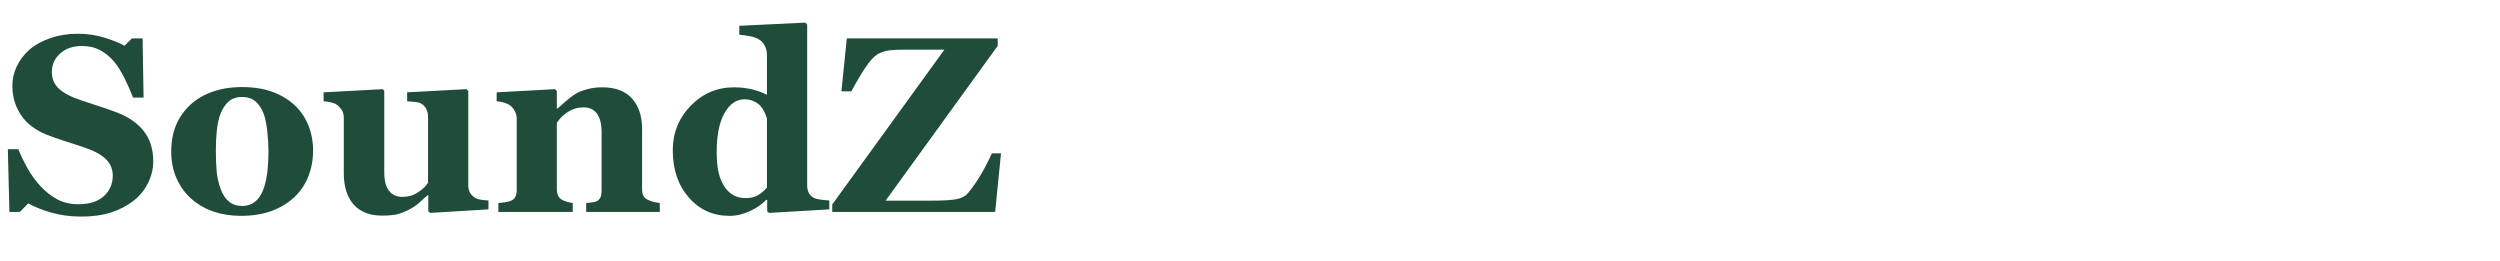
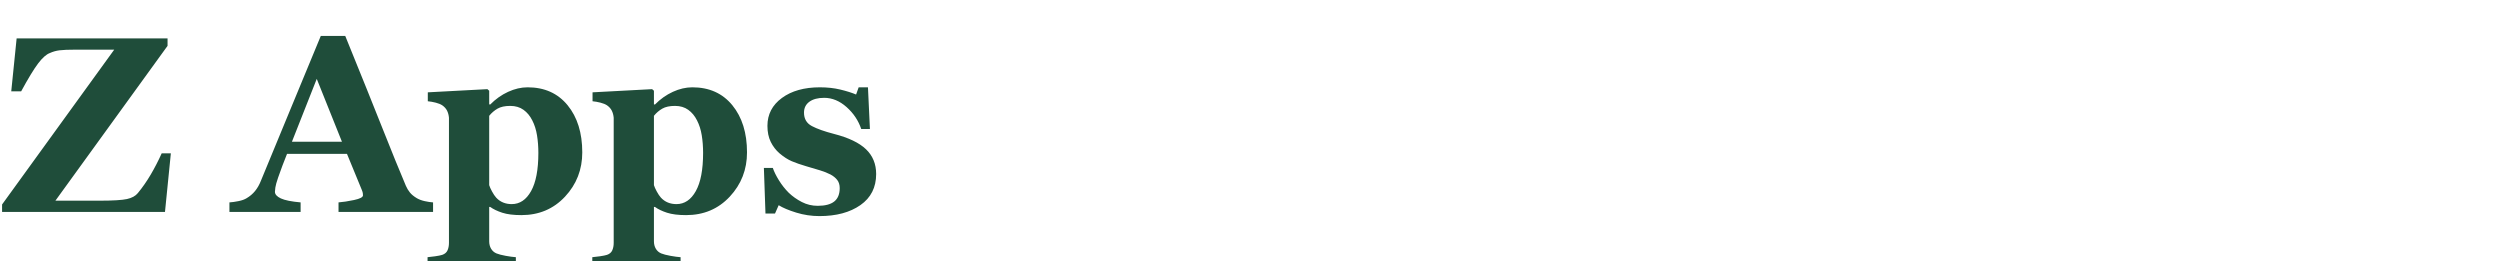
<svg xmlns="http://www.w3.org/2000/svg" viewBox="0 0 1038.05 108">
-   <path d="M33.719 89.93Q27.117 89.93 21.404 88.305Q15.691 86.68 11.73 84.445L8.227 88.0H3.91L3.25 61.949H7.617Q9.09 65.656 11.375 69.77Q13.66 73.883 16.656 77.133Q19.754 80.535 23.588 82.668Q27.422 84.801 32.551 84.801Q39.457 84.801 43.139 81.424Q46.82 78.047 46.82 72.918Q46.82 68.703 43.697 65.834Q40.574 62.965 34.023 60.883Q29.758 59.512 26.178 58.344Q22.598 57.176 19.449 55.957Q12.188 53.062 8.658 47.68Q5.129 42.297 5.129 35.645Q5.129 31.43 6.957 27.545Q8.785 23.66 12.289 20.562Q15.641 17.668 20.871 15.84Q26.102 14.012 32.246 14.012Q38.238 14.012 43.469 15.662Q48.699 17.312 51.695 18.988L54.793 15.941H59.211L59.617 40.52H55.25Q53.727 36.559 51.67 32.42Q49.613 28.281 47.328 25.539Q44.84 22.594 41.59 20.842Q38.34 19.09 33.973 19.09Q28.488 19.09 25.01 22.188Q21.531 25.285 21.531 29.855Q21.531 34.172 24.553 36.914Q27.574 39.656 33.973 41.738Q37.73 43.008 41.641 44.277Q45.551 45.547 48.598 46.715Q55.961 49.559 59.795 54.561Q63.629 59.562 63.629 66.977Q63.629 71.648 61.445 76.016Q59.262 80.383 55.555 83.277Q51.492 86.477 46.16 88.203Q40.828 89.93 33.719 89.93ZM122.281 43.617Q126.039 47.121 128.02 51.996Q130.0 56.871 130.0 62.559Q130.0 68.195 128.045 73.197Q126.09 78.199 122.332 81.754Q118.32 85.562 112.76 87.594Q107.199 89.625 100.039 89.625Q93.844 89.625 88.639 87.848Q83.434 86.07 79.422 82.516Q75.562 79.113 73.328 74.111Q71.094 69.109 71.094 62.914Q71.094 56.82 73.049 52.072Q75.004 47.324 78.914 43.617Q82.672 40.062 88.182 38.107Q93.691 36.152 100.496 36.152Q107.605 36.152 113.014 38.107Q118.422 40.062 122.281 43.617ZM109.281 78.809Q110.398 75.965 110.932 71.902Q111.465 67.84 111.465 62.457Q111.465 58.902 110.957 54.332Q110.449 49.762 109.434 47.121Q108.215 43.922 106.057 42.094Q103.898 40.266 100.598 40.266Q96.992 40.266 94.834 42.246Q92.676 44.227 91.508 47.375Q90.441 50.27 90.035 54.154Q89.629 58.039 89.629 62.254Q89.629 67.789 89.984 71.42Q90.34 75.051 91.711 78.707Q92.879 81.855 95.062 83.684Q97.246 85.512 100.598 85.512Q103.645 85.512 105.828 83.811Q108.012 82.109 109.281 78.809ZM202.82 86.934 178.598 88.406 177.836 87.695V81.043H177.531Q175.805 82.617 174.154 84.115Q172.504 85.613 170.219 86.832Q167.629 88.203 165.318 88.863Q163.008 89.523 158.59 89.523Q150.922 89.523 146.834 84.902Q142.746 80.281 142.746 71.852V49.0Q142.746 47.02 141.984 45.775Q141.223 44.531 139.953 43.566Q138.938 42.805 137.312 42.475Q135.688 42.145 134.367 42.043V38.336L158.996 37.016L159.555 37.777V71.547Q159.555 76.777 161.561 79.266Q163.566 81.754 167.07 81.754Q170.676 81.754 173.545 79.875Q176.414 77.996 177.734 75.863V48.492Q177.734 46.766 177.074 45.395Q176.414 44.023 175.145 43.16Q174.23 42.551 172.529 42.348Q170.828 42.145 169.051 42.043V38.336L193.68 37.016L194.441 37.777V76.98Q194.441 78.758 195.152 80.002Q195.863 81.246 197.234 82.109Q198.199 82.719 199.748 82.947Q201.297 83.176 202.82 83.227ZM273.965 88.0H243.395V84.293Q244.359 84.191 245.73 84.039Q247.102 83.887 247.812 83.531Q248.879 82.973 249.336 81.906Q249.793 80.84 249.793 78.758V54.992Q249.793 49.812 247.889 47.197Q245.984 44.582 242.277 44.582Q240.246 44.582 238.494 45.191Q236.742 45.801 235.066 46.969Q233.594 47.984 232.705 49.051Q231.816 50.117 231.207 50.93V78.199Q231.207 79.977 231.715 81.17Q232.223 82.363 233.391 82.973Q234.203 83.43 235.422 83.785Q236.641 84.141 237.809 84.293V88.0H206.934V84.293Q208.203 84.191 209.498 84.014Q210.793 83.836 211.707 83.531Q213.332 82.973 213.941 81.805Q214.551 80.637 214.551 78.758V49.203Q214.551 47.629 213.738 46.105Q212.926 44.582 211.605 43.617Q210.691 43.008 209.295 42.602Q207.898 42.195 206.223 42.043V38.336L230.445 37.016L231.207 37.777V45.141H231.41Q232.832 43.871 234.863 42.094Q236.895 40.316 238.621 39.199Q240.5 37.98 243.547 37.117Q246.594 36.254 250.047 36.254Q258.324 36.254 262.463 40.951Q266.602 45.648 266.602 53.418V78.301Q266.602 80.18 267.16 81.297Q267.719 82.414 269.242 83.074Q270.055 83.43 271.248 83.785Q272.441 84.141 273.965 84.293ZM344.348 86.934 319.312 88.406 318.551 87.695V83.023L318.195 82.922Q315.707 85.613 311.467 87.619Q307.227 89.625 302.91 89.625Q292.652 89.625 286.0 82.008Q279.348 74.391 279.348 62.305Q279.348 51.59 286.787 43.922Q294.227 36.254 304.789 36.254Q308.953 36.254 312.609 37.193Q316.266 38.133 318.449 39.402V22.797Q318.449 20.918 317.688 19.268Q316.926 17.617 315.656 16.703Q314.082 15.586 311.721 15.104Q309.359 14.621 306.973 14.418V10.711L334.395 9.391L335.156 10.203V76.777Q335.156 78.707 335.791 80.027Q336.426 81.348 337.848 82.109Q338.914 82.668 340.971 82.922Q343.027 83.176 344.348 83.227ZM318.449 77.895V49.203Q318.094 48.035 317.459 46.613Q316.824 45.191 315.707 43.922Q314.691 42.855 312.99 42.043Q311.289 41.23 309.156 41.23Q304.078 41.23 300.828 46.969Q297.578 52.707 297.578 63.168Q297.578 67.281 298.162 70.557Q298.746 73.832 300.219 76.523Q301.691 79.215 304.002 80.738Q306.312 82.262 309.562 82.262Q312.66 82.262 314.691 81.068Q316.723 79.875 318.449 77.895ZM415.645 63.676 413.207 88.0H345.566V84.902L392.133 20.613H376.34Q371.516 20.613 369.383 20.893Q367.25 21.172 365.371 22.035Q363.188 22.848 360.547 26.326Q357.906 29.805 353.488 37.93H349.375L351.609 15.941H414.273V19.039L367.707 83.328H385.836Q394.367 83.328 397.439 82.643Q400.512 81.957 401.934 80.18Q404.828 76.676 407.291 72.486Q409.754 68.297 411.836 63.676Z" fill="#1F4D3A" />
+   <path d="M70.941 63.676 68.504 88.0H0.863V84.902L47.43 20.613H31.637Q26.812 20.613 24.68 20.893Q22.547 21.172 20.668 22.035Q18.484 22.848 15.844 26.326Q13.203 29.805 8.785 37.93H4.672L6.906 15.941H69.57V19.039L23.004 83.328H41.133Q49.664 83.328 52.736 82.643Q55.809 81.957 57.23 80.18Q60.125 76.676 62.588 72.486Q65.051 68.297 67.133 63.676ZM179.816 88.0H140.562V84.039Q143.305 83.836 147.012 83.049Q150.719 82.262 150.719 81.094Q150.719 80.688 150.643 80.18Q150.566 79.672 150.211 78.809L144.066 63.879H119.184Q118.32 65.961 117.279 68.754Q116.238 71.547 115.477 73.73Q114.512 76.574 114.334 77.844Q114.156 79.113 114.156 79.621Q114.156 81.246 116.619 82.389Q119.082 83.531 124.82 84.039V88.0H95.266V84.039Q96.941 83.938 99.049 83.506Q101.156 83.074 102.375 82.312Q104.457 81.094 105.904 79.316Q107.352 77.539 108.316 75.102Q114.207 60.832 120.123 46.512Q126.039 32.191 133.199 14.926H143.355Q153.309 39.402 158.945 53.621Q164.582 67.84 168.543 77.184Q169.203 78.707 170.219 79.951Q171.234 81.195 173.113 82.312Q174.535 83.125 176.414 83.531Q178.293 83.938 179.816 84.039ZM141.984 58.852 131.523 32.75 121.215 58.852ZM241.77 63.27Q241.77 73.984 234.609 81.652Q227.449 89.32 216.48 89.32Q211.605 89.32 208.559 88.33Q205.512 87.34 203.531 85.918H203.125V100.188Q203.125 101.965 203.912 103.285Q204.699 104.605 206.121 105.215Q207.492 105.773 210.006 106.23Q212.52 106.688 214.195 106.789V110.547H177.531V106.789Q178.801 106.688 180.73 106.408Q182.66 106.129 183.625 105.824Q185.25 105.266 185.834 103.92Q186.418 102.574 186.418 100.848V48.898Q186.266 47.223 185.631 45.953Q184.996 44.684 183.625 43.719Q182.609 43.059 180.934 42.627Q179.258 42.195 177.633 42.043V38.336L202.363 37.016L203.125 37.676V43.312L203.531 43.414Q206.883 40.012 210.971 38.133Q215.059 36.254 219.07 36.254Q229.582 36.254 235.676 43.693Q241.77 51.133 241.77 63.27ZM223.539 63.473Q223.539 59.664 222.98 56.186Q222.422 52.707 221.0 49.965Q219.629 47.223 217.369 45.598Q215.109 43.973 211.859 43.973Q208.559 43.973 206.578 45.115Q204.598 46.258 203.125 48.086V76.879Q203.43 77.895 204.293 79.494Q205.156 81.094 206.02 82.059Q207.289 83.43 208.914 84.09Q210.539 84.75 212.469 84.75Q217.496 84.75 220.518 79.342Q223.539 73.934 223.539 63.473ZM310.172 63.27Q310.172 73.984 303.012 81.652Q295.852 89.32 284.883 89.32Q280.008 89.32 276.961 88.33Q273.914 87.34 271.934 85.918H271.527V100.188Q271.527 101.965 272.314 103.285Q273.102 104.605 274.523 105.215Q275.895 105.773 278.408 106.23Q280.922 106.688 282.598 106.789V110.547H245.934V106.789Q247.203 106.688 249.133 106.408Q251.062 106.129 252.027 105.824Q253.652 105.266 254.236 103.92Q254.82 102.574 254.82 100.848V48.898Q254.668 47.223 254.033 45.953Q253.398 44.684 252.027 43.719Q251.012 43.059 249.336 42.627Q247.66 42.195 246.035 42.043V38.336L270.766 37.016L271.527 37.676V43.312L271.934 43.414Q275.285 40.012 279.373 38.133Q283.461 36.254 287.473 36.254Q297.984 36.254 304.078 43.693Q310.172 51.133 310.172 63.27ZM291.941 63.473Q291.941 59.664 291.383 56.186Q290.824 52.707 289.402 49.965Q288.031 47.223 285.771 45.598Q283.512 43.973 280.262 43.973Q276.961 43.973 274.98 45.115Q273.0 46.258 271.527 48.086V76.879Q271.832 77.895 272.695 79.494Q273.559 81.094 274.422 82.059Q275.691 83.43 277.316 84.09Q278.941 84.75 280.871 84.75Q285.898 84.75 288.92 79.342Q291.941 73.934 291.941 63.473ZM340.234 89.727Q335.309 89.727 330.611 88.279Q325.914 86.832 323.324 85.207L321.801 88.66H317.84L317.18 69.719H320.887Q321.648 72.004 323.426 74.873Q325.203 77.742 327.488 80.027Q329.875 82.312 332.947 83.887Q336.02 85.461 339.523 85.461Q344.145 85.461 346.404 83.658Q348.664 81.855 348.664 78.098Q348.664 76.066 347.648 74.746Q346.633 73.426 344.855 72.461Q342.875 71.445 340.514 70.734Q338.152 70.023 334.699 69.008Q331.246 67.992 328.783 66.951Q326.32 65.91 323.68 63.676Q321.395 61.695 320.023 58.902Q318.652 56.109 318.652 52.25Q318.652 45.09 324.67 40.672Q330.688 36.254 340.438 36.254Q345.059 36.254 348.943 37.193Q352.828 38.133 355.469 39.25L356.535 36.254H360.395L361.207 53.57H357.602Q355.824 48.289 351.508 44.455Q347.191 40.621 342.215 40.621Q338.305 40.621 336.07 42.246Q333.836 43.871 333.836 46.766Q333.836 50.625 337.111 52.352Q340.387 54.078 346.277 55.602Q355.367 57.938 359.582 61.975Q363.797 66.012 363.797 72.258Q363.797 80.586 357.271 85.156Q350.746 89.727 340.234 89.727Z" fill="#1F4D3A" />
</svg>
